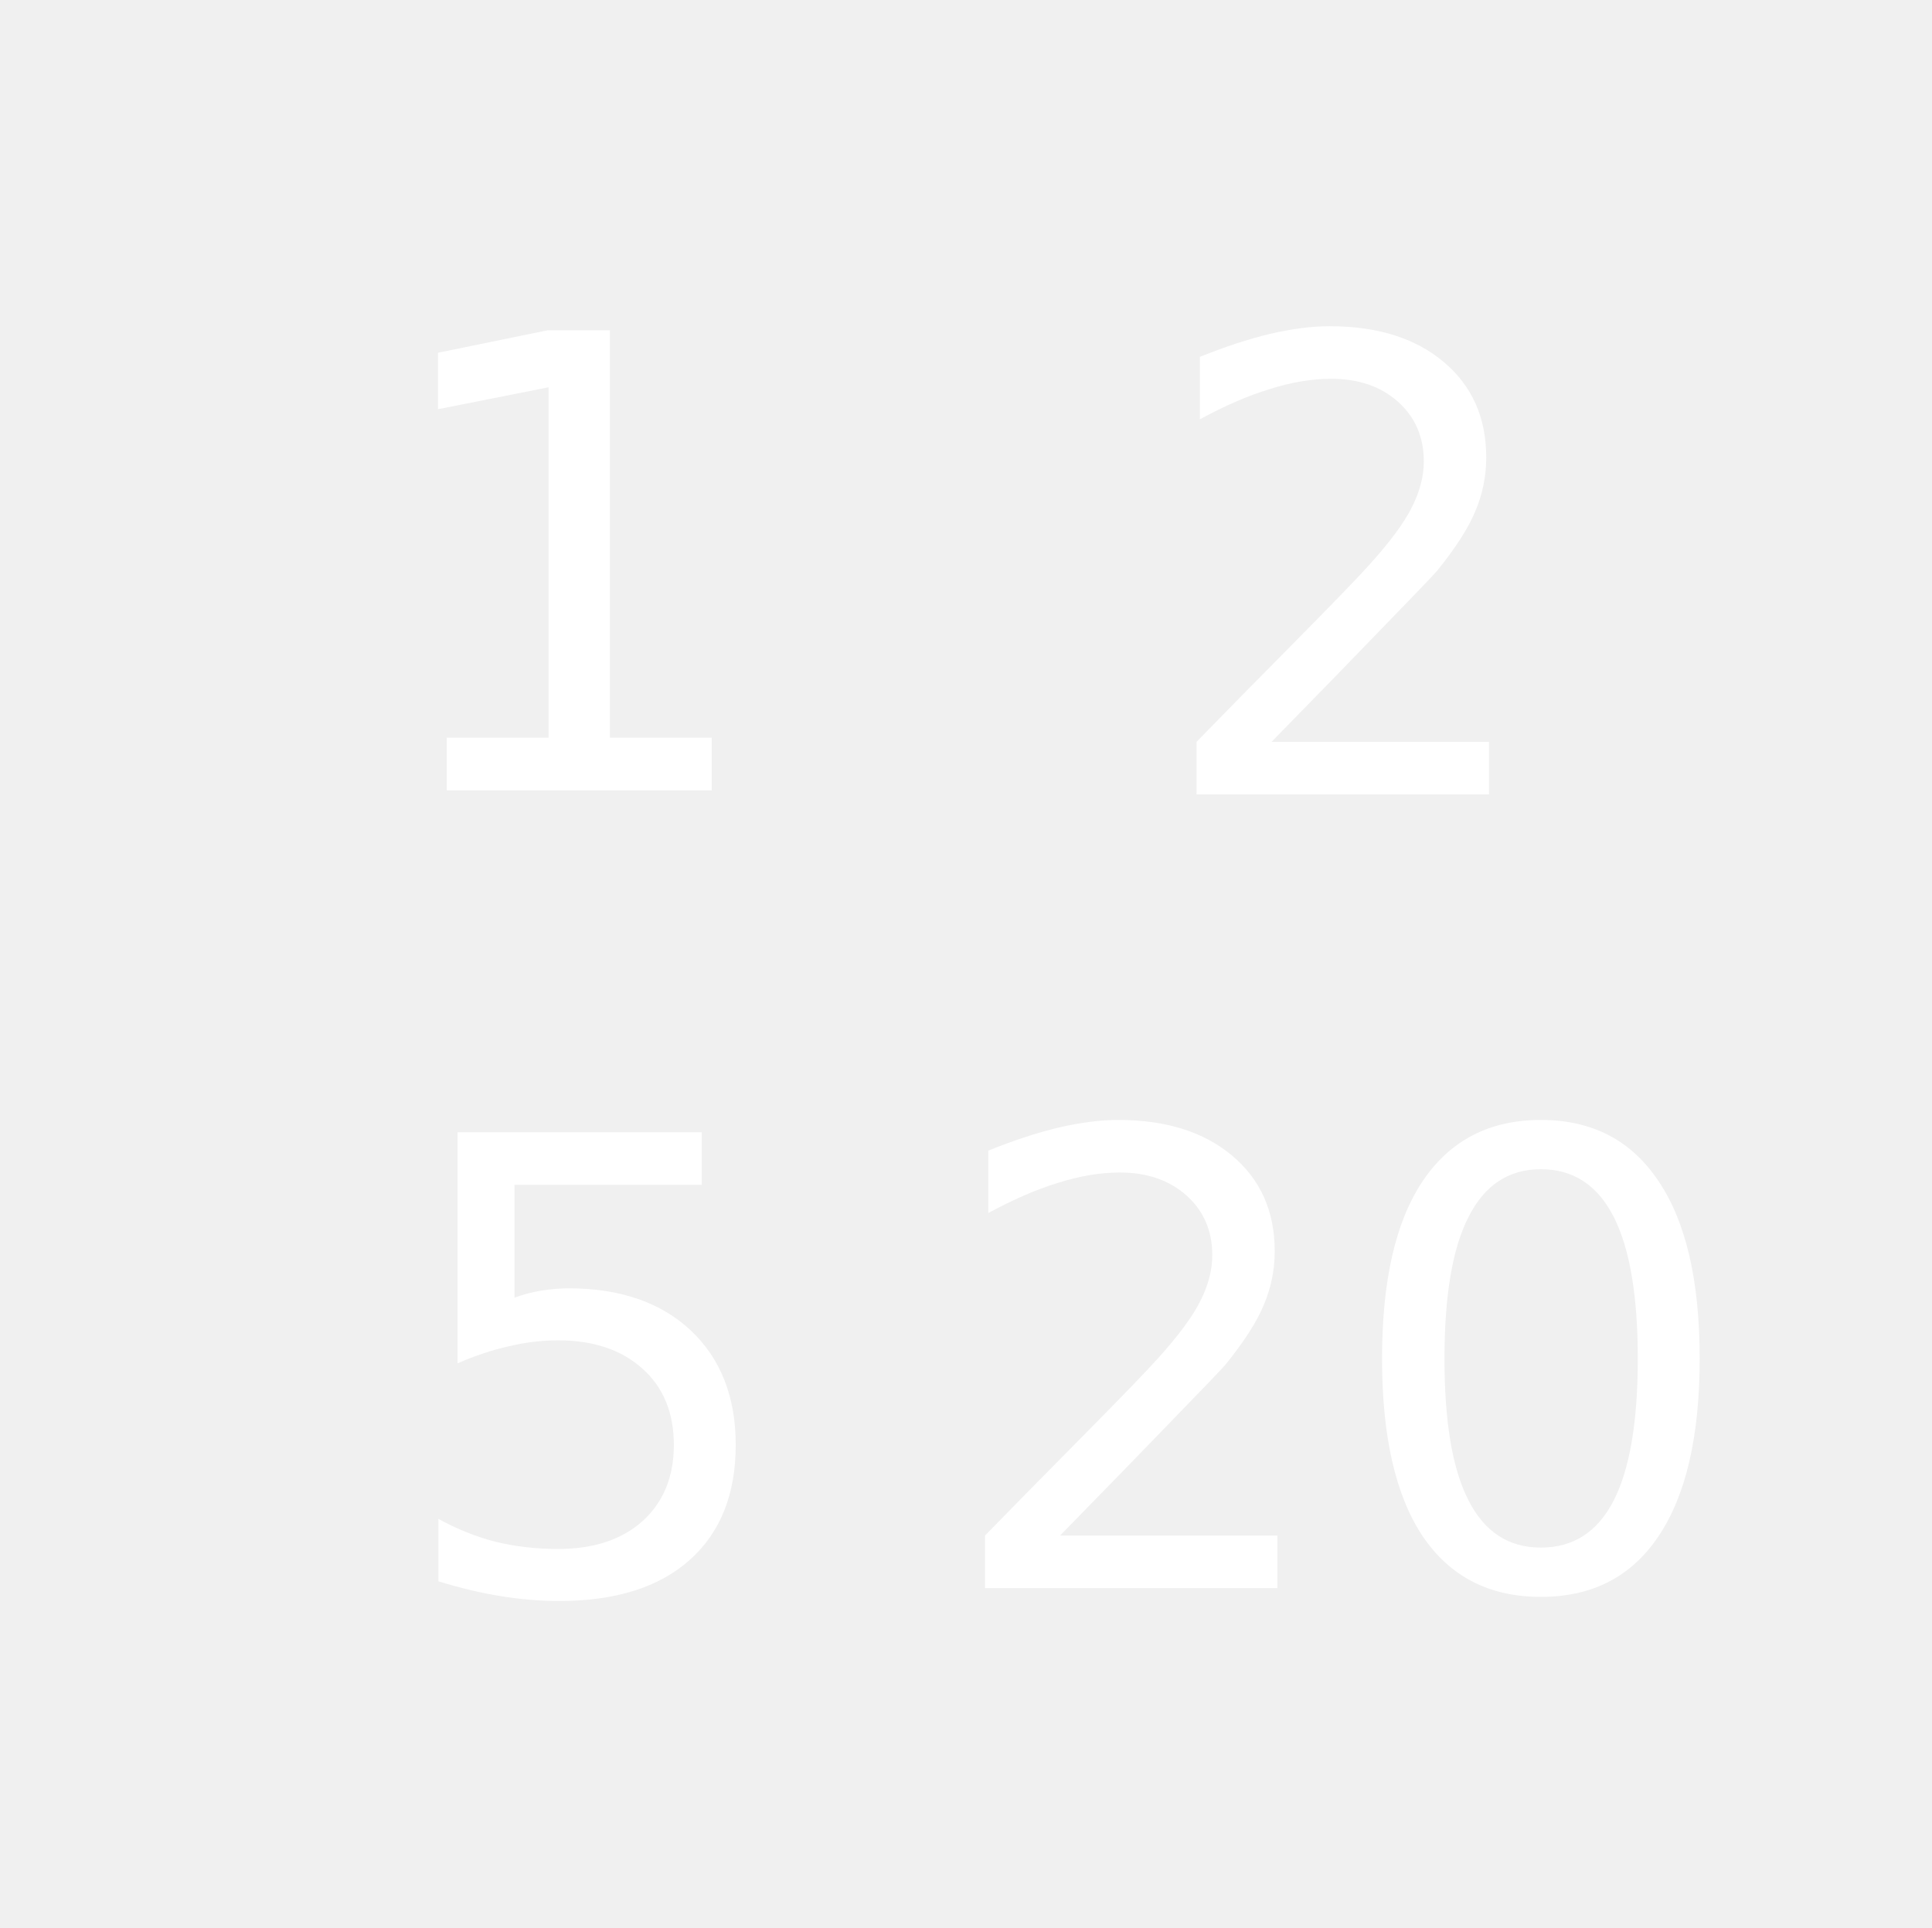
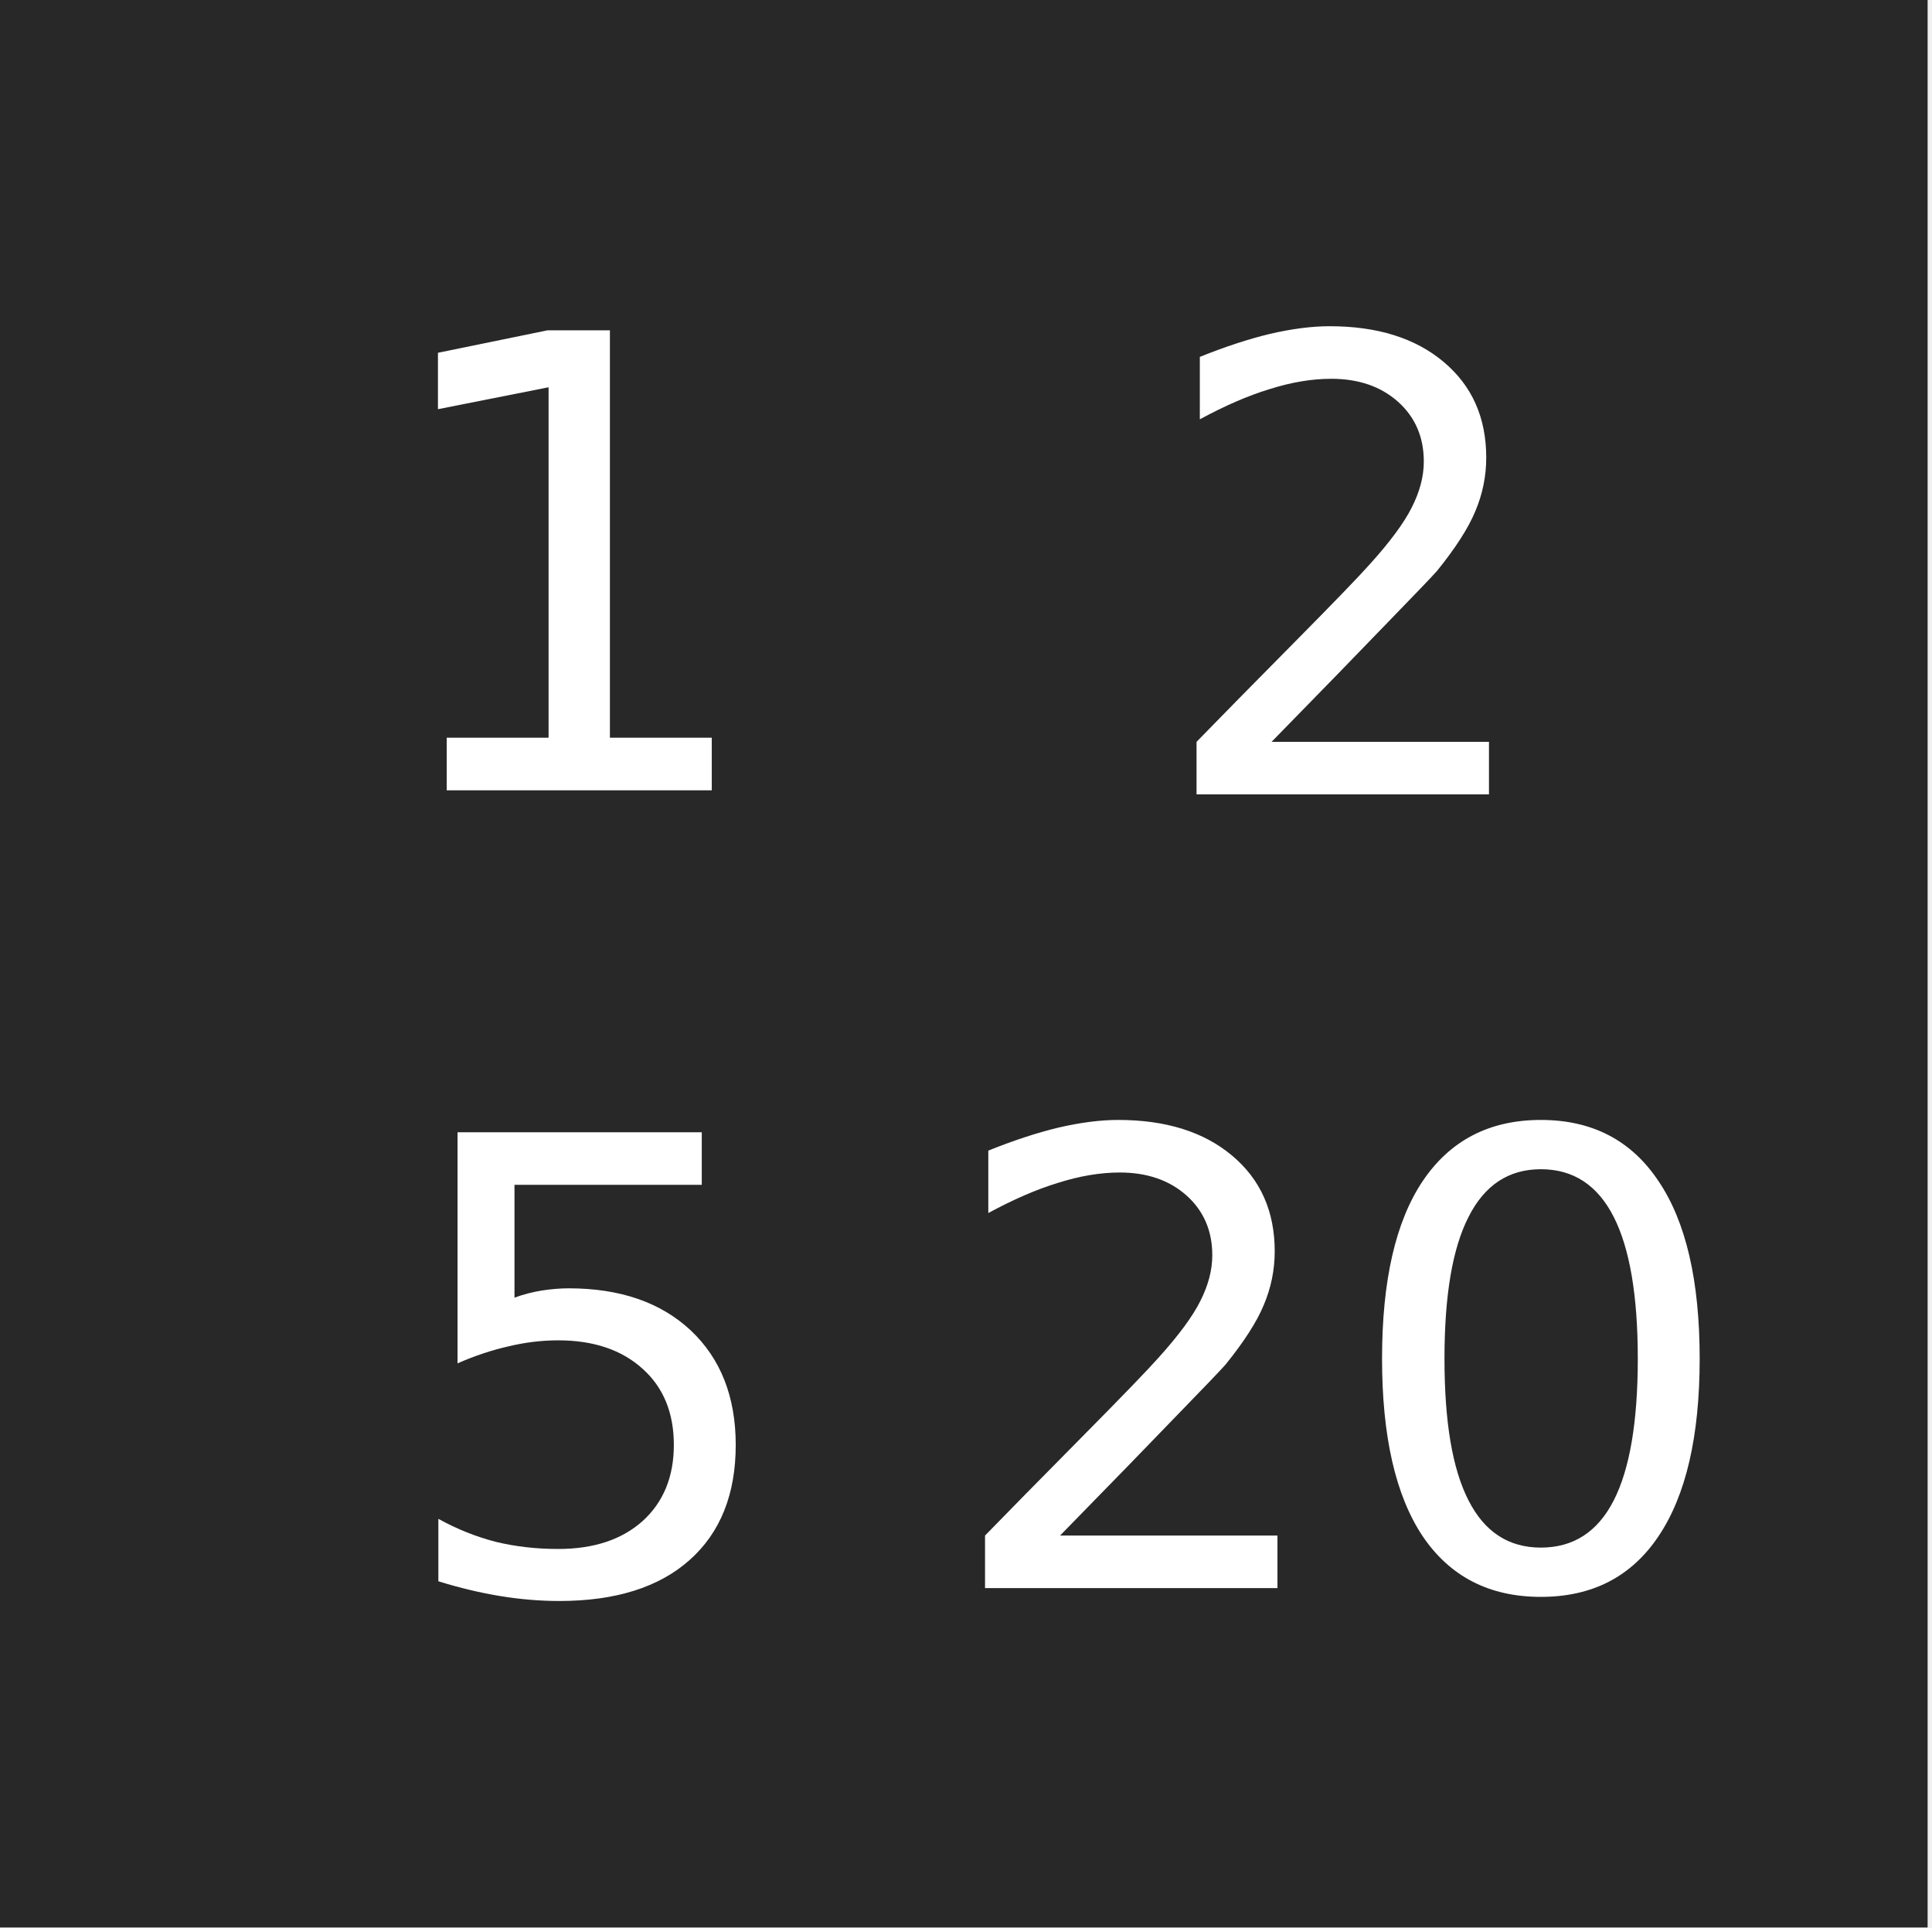
<svg xmlns="http://www.w3.org/2000/svg" version="1.1" width="55.125" height="55" viewBox="0 0 55.125 55" id="Layer_1" xml:space="preserve">
  <defs id="defs25">
	

		
		
		
		
		
		
			
		
	
			
				
			
		



</defs>
+   <rect width="55" height="55" x="0" y="0" id="rect3018" style="fill:#282828;fill-opacity:1;stroke:none" />
  <text x="10.511" y="22.55" id="text2837" xml:space="preserve" style="font-size:40px;font-style:normal;font-weight:normal;fill:#ffffff;fill-opacity:1;stroke:none;font-family:Bitstream Vera Sans">
    <tspan x="10.511" y="22.55" id="tspan2839" style="font-size:18px;font-style:normal;font-variant:normal;font-weight:normal;font-stretch:normal;fill:#ffffff;font-family:DejaVu Sans;-inkscape-font-specification:DejaVu Sans">1</tspan>
  </text>
  <text x="32.827" y="22.669" id="text2837-9" xml:space="preserve" style="font-size:40px;font-style:normal;font-weight:normal;fill:#ffffff;fill-opacity:1;stroke:none;font-family:Bitstream Vera Sans">
    <tspan x="32.827" y="22.669" id="tspan2839-9" style="font-size:18px;font-style:normal;font-variant:normal;font-weight:normal;font-stretch:normal;fill:#ffffff;font-family:DejaVu Sans;-inkscape-font-specification:DejaVu Sans">2</tspan>
  </text>
  <text x="11.118" y="45.435" id="text2837-99" xml:space="preserve" style="font-size:40px;font-style:normal;font-weight:normal;fill:#ffffff;fill-opacity:1;stroke:none;font-family:Bitstream Vera Sans">
    <tspan x="11.118" y="45.435" id="tspan2839-7" style="font-size:18px;font-style:normal;font-variant:normal;font-weight:normal;font-stretch:normal;fill:#ffffff;font-family:DejaVu Sans;-inkscape-font-specification:DejaVu Sans">5</tspan>
  </text>
  <text x="26.794" y="45.317" id="text2837-5" xml:space="preserve" style="font-size:40px;font-style:normal;font-weight:normal;fill:#ffffff;fill-opacity:1;stroke:none;font-family:Bitstream Vera Sans">
    <tspan x="26.794" y="45.317" id="tspan2839-3" style="font-size:18px;font-style:normal;font-variant:normal;font-weight:normal;font-stretch:normal;fill:#ffffff;font-family:DejaVu Sans;-inkscape-font-specification:DejaVu Sans">20</tspan>
  </text>
</svg>
